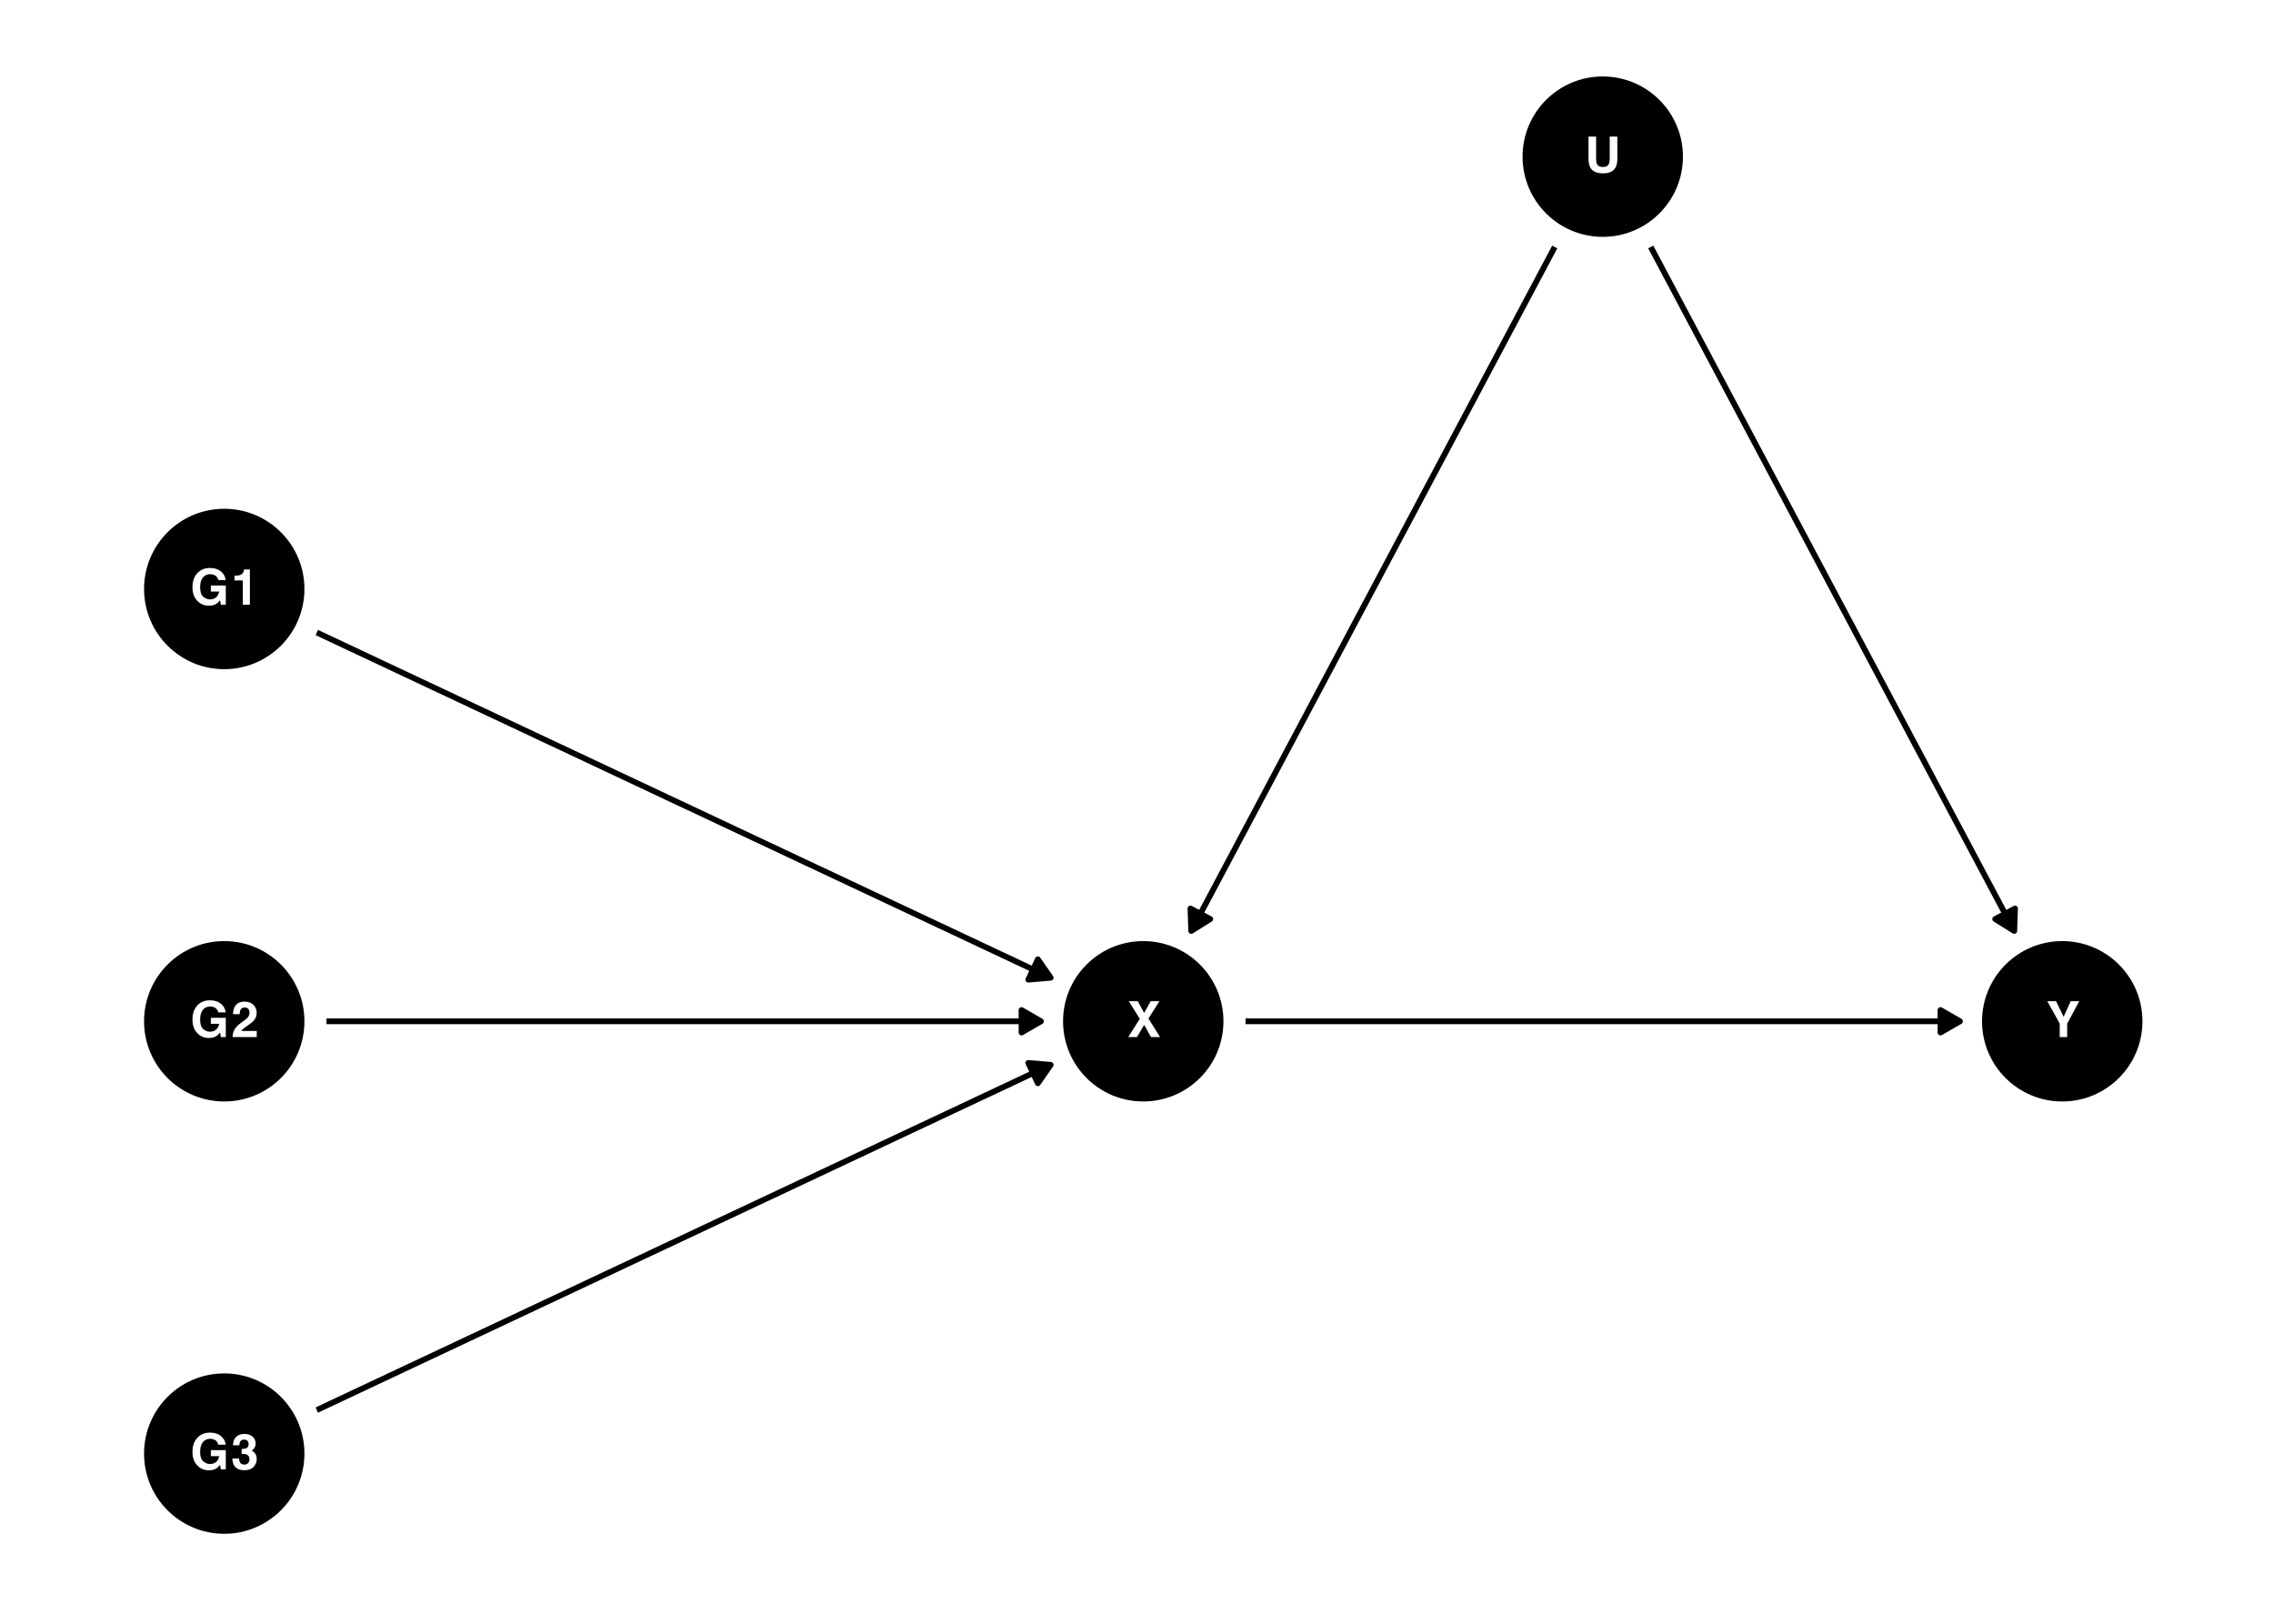
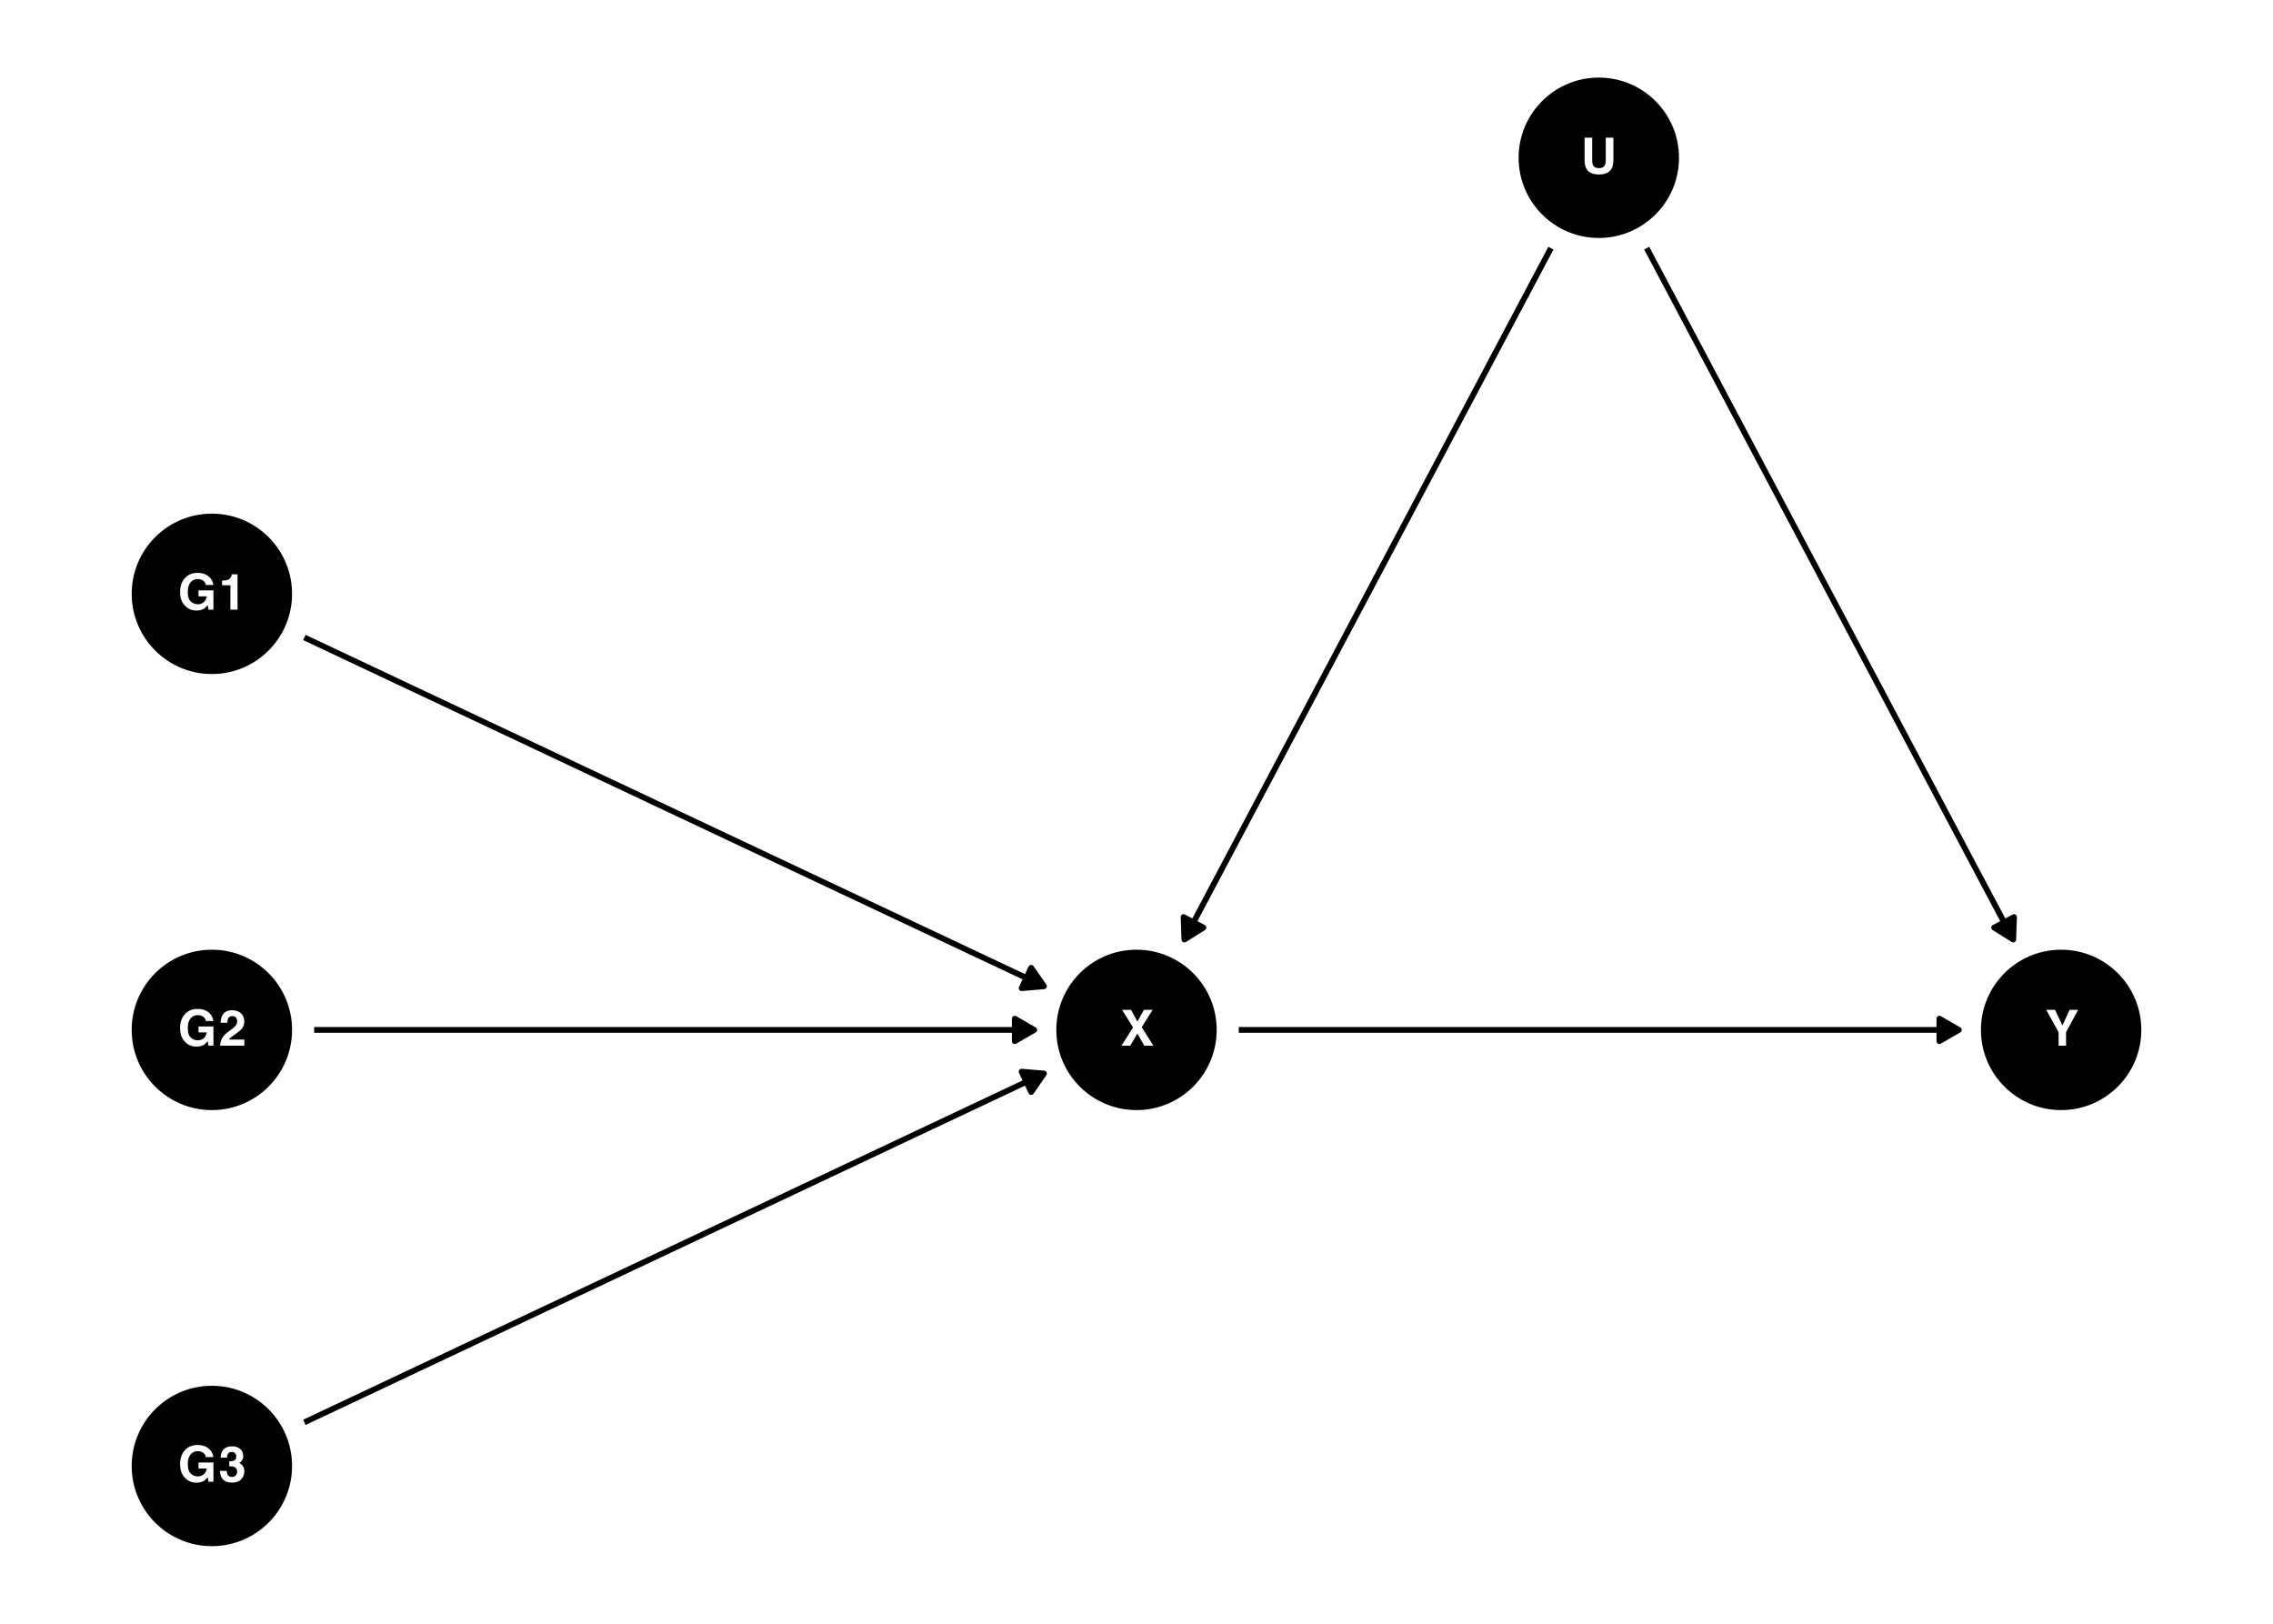
- <svg xmlns="http://www.w3.org/2000/svg" xmlns:xlink="http://www.w3.org/1999/xlink" width="504" height="360" viewBox="0 0 504 360">
+ <svg xmlns="http://www.w3.org/2000/svg" xmlns:xlink="http://www.w3.org/1999/xlink" width="504pt" height="360pt" viewBox="0 0 504 360">
  <defs>
    <g>
      <g id="glyph-0-0">
        <path d="M 0.828 -7.953 L 7.234 -7.953 L 7.234 0 L 0.828 0 Z M 6.234 -1 L 6.234 -6.953 L 1.828 -6.953 L 1.828 -1 Z M 6.234 -1 " />
      </g>
      <g id="glyph-0-1">
        <path d="M 5.719 -0.188 C 5.281 0.07 4.738 0.203 4.094 0.203 C 3.039 0.203 2.18 -0.16 1.516 -0.891 C 0.805 -1.617 0.453 -2.617 0.453 -3.891 C 0.453 -5.18 0.805 -6.211 1.516 -6.984 C 2.223 -7.766 3.16 -8.156 4.328 -8.156 C 5.336 -8.156 6.148 -7.898 6.766 -7.391 C 7.379 -6.879 7.734 -6.238 7.828 -5.469 L 6.188 -5.469 C 6.062 -6.008 5.754 -6.391 5.266 -6.609 C 4.992 -6.723 4.691 -6.781 4.359 -6.781 C 3.711 -6.781 3.18 -6.535 2.766 -6.047 C 2.359 -5.566 2.156 -4.844 2.156 -3.875 C 2.156 -2.895 2.379 -2.203 2.828 -1.797 C 3.273 -1.391 3.781 -1.188 4.344 -1.188 C 4.906 -1.188 5.363 -1.348 5.719 -1.672 C 6.07 -1.992 6.289 -2.414 6.375 -2.938 L 4.531 -2.938 L 4.531 -4.266 L 7.844 -4.266 L 7.844 0 L 6.75 0 L 6.578 -1 C 6.254 -0.613 5.969 -0.344 5.719 -0.188 Z M 5.719 -0.188 " />
      </g>
      <g id="glyph-0-2">
        <path d="M 4.188 0 L 2.609 0 L 2.609 -5.391 L 0.766 -5.391 L 0.766 -6.438 C 1.254 -6.457 1.594 -6.488 1.781 -6.531 C 2.094 -6.602 2.348 -6.742 2.547 -6.953 C 2.672 -7.086 2.77 -7.273 2.844 -7.516 C 2.883 -7.648 2.906 -7.754 2.906 -7.828 L 4.188 -7.828 Z M 4.188 0 " />
      </g>
      <g id="glyph-0-3">
        <path d="M 3.844 -6.234 C 3.656 -6.453 3.391 -6.562 3.047 -6.562 C 2.586 -6.562 2.27 -6.383 2.094 -6.031 C 2 -5.832 1.941 -5.516 1.922 -5.078 L 0.438 -5.078 C 0.457 -5.742 0.578 -6.281 0.797 -6.688 C 1.203 -7.469 1.93 -7.859 2.984 -7.859 C 3.805 -7.859 4.461 -7.629 4.953 -7.172 C 5.441 -6.711 5.688 -6.102 5.688 -5.344 C 5.688 -4.77 5.516 -4.258 5.172 -3.812 C 4.941 -3.508 4.566 -3.176 4.047 -2.812 L 3.438 -2.375 C 3.051 -2.102 2.785 -1.906 2.641 -1.781 C 2.504 -1.656 2.383 -1.516 2.281 -1.359 L 5.703 -1.359 L 5.703 0 L 0.344 0 C 0.352 -0.562 0.473 -1.07 0.703 -1.531 C 0.922 -2.051 1.441 -2.602 2.266 -3.188 C 2.973 -3.695 3.43 -4.062 3.641 -4.281 C 3.953 -4.625 4.109 -5 4.109 -5.406 C 4.109 -5.738 4.02 -6.016 3.844 -6.234 Z M 3.844 -6.234 " />
      </g>
      <g id="glyph-0-4">
        <path d="M 2.109 -6.266 C 1.941 -6.035 1.859 -5.727 1.859 -5.344 L 0.438 -5.344 C 0.445 -5.727 0.508 -6.098 0.625 -6.453 C 0.75 -6.754 0.945 -7.035 1.219 -7.297 C 1.426 -7.473 1.664 -7.609 1.938 -7.703 C 2.219 -7.805 2.562 -7.859 2.969 -7.859 C 3.707 -7.859 4.305 -7.664 4.766 -7.281 C 5.223 -6.895 5.453 -6.375 5.453 -5.719 C 5.453 -5.258 5.316 -4.875 5.047 -4.562 C 4.879 -4.363 4.703 -4.227 4.516 -4.156 C 4.648 -4.156 4.848 -4.035 5.109 -3.797 C 5.504 -3.43 5.703 -2.93 5.703 -2.297 C 5.703 -1.641 5.473 -1.062 5.016 -0.562 C 4.555 -0.062 3.879 0.188 2.984 0.188 C 1.867 0.188 1.098 -0.172 0.672 -0.891 C 0.441 -1.273 0.316 -1.781 0.297 -2.406 L 1.797 -2.406 C 1.797 -2.094 1.848 -1.832 1.953 -1.625 C 2.141 -1.25 2.477 -1.062 2.969 -1.062 C 3.27 -1.062 3.531 -1.16 3.75 -1.359 C 3.977 -1.566 4.094 -1.867 4.094 -2.266 C 4.094 -2.773 3.883 -3.117 3.469 -3.297 C 3.238 -3.391 2.867 -3.438 2.359 -3.438 L 2.359 -4.531 C 2.848 -4.539 3.191 -4.594 3.391 -4.688 C 3.734 -4.832 3.906 -5.133 3.906 -5.594 C 3.906 -5.895 3.816 -6.141 3.641 -6.328 C 3.473 -6.516 3.227 -6.609 2.906 -6.609 C 2.551 -6.609 2.285 -6.492 2.109 -6.266 Z M 2.109 -6.266 " />
      </g>
      <g id="glyph-0-5">
        <path d="M 5.547 -3.062 L 5.547 -7.953 L 7.234 -7.953 L 7.234 -3.062 C 7.234 -2.219 7.102 -1.562 6.844 -1.094 C 6.352 -0.227 5.422 0.203 4.047 0.203 C 2.66 0.203 1.723 -0.227 1.234 -1.094 C 0.973 -1.562 0.844 -2.219 0.844 -3.062 L 0.844 -7.953 L 2.531 -7.953 L 2.531 -3.062 C 2.531 -2.52 2.594 -2.117 2.719 -1.859 C 2.926 -1.422 3.367 -1.203 4.047 -1.203 C 4.711 -1.203 5.145 -1.422 5.344 -1.859 C 5.477 -2.117 5.547 -2.52 5.547 -3.062 Z M 5.547 -3.062 " />
      </g>
      <g id="glyph-0-6">
        <path d="M 7.234 0 L 5.219 0 L 3.703 -2.703 L 2.109 0 L 0.172 0 L 2.734 -4.047 L 0.297 -7.953 L 2.281 -7.953 L 3.703 -5.359 L 5.156 -7.953 L 7.078 -7.953 L 4.656 -4.109 Z M 7.234 0 " />
      </g>
      <g id="glyph-0-7">
        <path d="M 7.266 -7.953 L 4.594 -2.984 L 4.594 0 L 2.938 0 L 2.938 -2.984 L 0.188 -7.953 L 2.141 -7.953 L 3.797 -4.484 L 5.375 -7.953 Z M 7.266 -7.953 " />
      </g>
    </g>
  </defs>
  <rect x="-50.4" y="-36" width="604.8" height="432" fill="rgb(100%, 100%, 100%)" fill-opacity="1" />
-   <path fill="none" stroke-width="1.28" stroke-linecap="butt" stroke-linejoin="round" stroke="rgb(0%, 0%, 0%)" stroke-opacity="1" stroke-miterlimit="1" d="M 70.242 140.234 L 70.305 140.262 L 80.598 145.105 L 82.652 146.07 L 95.004 151.883 L 97.062 152.848 L 107.355 157.691 L 109.414 158.656 L 111.469 159.625 L 121.762 164.469 L 123.82 165.434 L 136.172 171.246 L 138.23 172.211 L 140.285 173.18 L 150.578 178.023 L 152.637 178.988 L 162.93 183.832 L 164.988 184.797 L 167.047 185.766 L 169.102 186.734 L 177.336 190.609 L 179.395 191.574 L 191.746 197.387 L 193.805 198.352 L 195.863 199.32 L 197.918 200.289 L 206.152 204.164 L 208.211 205.129 L 218.504 209.973 L 220.562 210.938 L 224.68 212.875 L 226.734 213.844 L 232.91 216.75 L 232.973 216.777 " />
-   <path fill-rule="nonzero" fill="rgb(0%, 0%, 0%)" fill-opacity="1" stroke-width="1.28" stroke-linecap="butt" stroke-linejoin="round" stroke="rgb(0%, 0%, 0%)" stroke-opacity="1" stroke-miterlimit="1" d="M 228.012 217.195 L 232.973 216.777 L 230.129 212.688 Z M 228.012 217.195 " />
-   <path fill="none" stroke-width="1.28" stroke-linecap="butt" stroke-linejoin="round" stroke="rgb(0%, 0%, 0%)" stroke-opacity="1" stroke-miterlimit="1" d="M 72.398 226.43 L 230.816 226.43 " />
-   <path fill-rule="nonzero" fill="rgb(0%, 0%, 0%)" fill-opacity="1" stroke-width="1.28" stroke-linecap="butt" stroke-linejoin="round" stroke="rgb(0%, 0%, 0%)" stroke-opacity="1" stroke-miterlimit="1" d="M 226.504 228.922 L 230.816 226.43 L 226.504 223.938 Z M 226.504 228.922 " />
-   <path fill="none" stroke-width="1.28" stroke-linecap="butt" stroke-linejoin="round" stroke="rgb(0%, 0%, 0%)" stroke-opacity="1" stroke-miterlimit="1" d="M 70.242 312.625 L 70.305 312.598 L 78.539 308.723 L 80.598 307.758 L 82.652 306.789 L 90.887 302.914 L 92.945 301.949 L 105.297 296.137 L 107.355 295.172 L 109.414 294.203 L 111.469 293.234 L 119.703 289.359 L 121.762 288.395 L 134.113 282.582 L 136.172 281.617 L 138.23 280.648 L 140.285 279.68 L 146.461 276.773 L 148.52 275.809 L 160.871 269.996 L 162.93 269.031 L 167.047 267.094 L 169.102 266.125 L 175.277 263.219 L 177.336 262.254 L 189.688 256.441 L 191.746 255.477 L 195.863 253.539 L 197.918 252.57 L 202.035 250.633 L 204.094 249.668 L 216.445 243.855 L 218.504 242.891 L 224.68 239.984 L 226.734 239.016 L 230.852 237.078 L 232.91 236.113 L 232.973 236.082 " />
-   <path fill-rule="nonzero" fill="rgb(0%, 0%, 0%)" fill-opacity="1" stroke-width="1.28" stroke-linecap="butt" stroke-linejoin="round" stroke="rgb(0%, 0%, 0%)" stroke-opacity="1" stroke-miterlimit="1" d="M 230.129 240.172 L 232.973 236.082 L 228.012 235.664 Z M 230.129 240.172 " />
-   <path fill="none" stroke-width="1.28" stroke-linecap="butt" stroke-linejoin="round" stroke="rgb(0%, 0%, 0%)" stroke-opacity="1" stroke-miterlimit="1" d="M 344.738 54.758 L 344.059 56.031 L 342.004 59.906 L 340.973 61.84 L 339.945 63.777 L 338.914 65.715 L 337.887 67.648 L 336.855 69.586 L 335.828 71.523 L 334.797 73.461 L 333.77 75.395 L 332.738 77.332 L 331.711 79.27 L 330.68 81.203 L 329.652 83.141 L 328.621 85.078 L 327.594 87.012 L 326.566 88.949 L 325.535 90.887 L 324.508 92.824 L 323.477 94.758 L 322.449 96.695 L 321.418 98.633 L 320.391 100.566 L 319.359 102.504 L 318.332 104.441 L 317.301 106.375 L 316.273 108.312 L 315.242 110.25 L 314.215 112.188 L 313.188 114.121 L 312.156 116.059 L 311.129 117.996 L 310.098 119.93 L 309.07 121.867 L 308.039 123.805 L 307.012 125.742 L 305.98 127.676 L 304.953 129.613 L 303.922 131.551 L 302.895 133.484 L 301.863 135.422 L 300.836 137.359 L 299.805 139.293 L 297.75 143.168 L 296.719 145.105 L 295.691 147.039 L 294.66 148.977 L 293.633 150.914 L 292.602 152.848 L 291.574 154.785 L 290.543 156.723 L 289.516 158.656 L 288.484 160.594 L 287.457 162.531 L 286.426 164.469 L 285.398 166.402 L 284.371 168.34 L 283.34 170.277 L 282.312 172.211 L 281.281 174.148 L 280.254 176.086 L 279.223 178.023 L 278.195 179.957 L 277.164 181.895 L 276.137 183.832 L 275.105 185.766 L 274.078 187.703 L 273.047 189.641 L 272.02 191.574 L 270.988 193.512 L 268.934 197.387 L 267.902 199.32 L 266.875 201.258 L 265.844 203.195 L 264.816 205.129 L 264.137 206.406 " />
-   <path fill-rule="nonzero" fill="rgb(0%, 0%, 0%)" fill-opacity="1" stroke-width="1.28" stroke-linecap="butt" stroke-linejoin="round" stroke="rgb(0%, 0%, 0%)" stroke-opacity="1" stroke-miterlimit="1" d="M 263.961 201.426 L 264.137 206.406 L 268.359 203.766 Z M 263.961 201.426 " />
-   <path fill="none" stroke-width="1.28" stroke-linecap="butt" stroke-linejoin="round" stroke="rgb(0%, 0%, 0%)" stroke-opacity="1" stroke-miterlimit="1" d="M 366.023 54.758 L 366.703 56.031 L 367.73 57.969 L 368.762 59.906 L 369.789 61.84 L 370.82 63.777 L 371.848 65.715 L 372.875 67.648 L 373.906 69.586 L 374.934 71.523 L 375.965 73.461 L 376.992 75.395 L 378.023 77.332 L 379.051 79.27 L 380.082 81.203 L 381.109 83.141 L 382.141 85.078 L 383.168 87.012 L 384.199 88.949 L 386.254 92.824 L 387.285 94.758 L 388.312 96.695 L 389.344 98.633 L 390.371 100.566 L 391.402 102.504 L 392.43 104.441 L 393.461 106.375 L 394.488 108.312 L 395.52 110.25 L 396.547 112.188 L 397.578 114.121 L 398.605 116.059 L 399.637 117.996 L 400.664 119.93 L 401.691 121.867 L 402.723 123.805 L 403.75 125.742 L 404.781 127.676 L 405.809 129.613 L 406.84 131.551 L 407.867 133.484 L 408.898 135.422 L 409.926 137.359 L 410.957 139.293 L 411.984 141.23 L 413.016 143.168 L 414.043 145.105 L 415.07 147.039 L 416.102 148.977 L 417.129 150.914 L 418.16 152.848 L 419.188 154.785 L 420.219 156.723 L 421.246 158.656 L 422.277 160.594 L 423.305 162.531 L 424.336 164.469 L 425.363 166.402 L 426.395 168.34 L 427.422 170.277 L 428.453 172.211 L 430.508 176.086 L 431.539 178.023 L 432.566 179.957 L 433.598 181.895 L 434.625 183.832 L 435.656 185.766 L 436.684 187.703 L 437.715 189.641 L 438.742 191.574 L 439.773 193.512 L 440.801 195.449 L 441.832 197.387 L 442.859 199.32 L 443.891 201.258 L 444.918 203.195 L 445.945 205.129 L 446.625 206.406 " />
-   <path fill-rule="nonzero" fill="rgb(0%, 0%, 0%)" fill-opacity="1" stroke-width="1.28" stroke-linecap="butt" stroke-linejoin="round" stroke="rgb(0%, 0%, 0%)" stroke-opacity="1" stroke-miterlimit="1" d="M 442.402 203.766 L 446.625 206.406 L 446.801 201.426 Z M 442.402 203.766 " />
-   <path fill="none" stroke-width="1.28" stroke-linecap="butt" stroke-linejoin="round" stroke="rgb(0%, 0%, 0%)" stroke-opacity="1" stroke-miterlimit="1" d="M 276.172 226.43 L 434.59 226.43 " />
-   <path fill-rule="nonzero" fill="rgb(0%, 0%, 0%)" fill-opacity="1" stroke-width="1.28" stroke-linecap="butt" stroke-linejoin="round" stroke="rgb(0%, 0%, 0%)" stroke-opacity="1" stroke-miterlimit="1" d="M 430.277 228.922 L 434.59 226.43 L 430.277 223.938 Z M 430.277 228.922 " />
-   <path fill-rule="nonzero" fill="rgb(0%, 0%, 0%)" fill-opacity="1" stroke-width="0.709" stroke-linecap="round" stroke-linejoin="round" stroke="rgb(0%, 0%, 0%)" stroke-opacity="1" stroke-miterlimit="10" d="M 67.148 130.582 C 67.148 140.207 59.344 148.008 49.723 148.008 C 40.098 148.008 32.297 140.207 32.297 130.582 C 32.297 120.957 40.098 113.156 49.723 113.156 C 59.344 113.156 67.148 120.957 67.148 130.582 " />
-   <path fill-rule="nonzero" fill="rgb(0%, 0%, 0%)" fill-opacity="1" stroke-width="0.709" stroke-linecap="round" stroke-linejoin="round" stroke="rgb(0%, 0%, 0%)" stroke-opacity="1" stroke-miterlimit="10" d="M 67.148 226.43 C 67.148 236.055 59.344 243.855 49.723 243.855 C 40.098 243.855 32.297 236.055 32.297 226.43 C 32.297 216.805 40.098 209.004 49.723 209.004 C 59.344 209.004 67.148 216.805 67.148 226.43 " />
-   <path fill-rule="nonzero" fill="rgb(0%, 0%, 0%)" fill-opacity="1" stroke-width="0.709" stroke-linecap="round" stroke-linejoin="round" stroke="rgb(0%, 0%, 0%)" stroke-opacity="1" stroke-miterlimit="10" d="M 67.148 322.277 C 67.148 331.902 59.344 339.703 49.723 339.703 C 40.098 339.703 32.297 331.902 32.297 322.277 C 32.297 312.656 40.098 304.852 49.723 304.852 C 59.344 304.852 67.148 312.656 67.148 322.277 " />
-   <path fill-rule="nonzero" fill="rgb(0%, 0%, 0%)" fill-opacity="1" stroke-width="0.709" stroke-linecap="round" stroke-linejoin="round" stroke="rgb(0%, 0%, 0%)" stroke-opacity="1" stroke-miterlimit="10" d="M 372.809 34.73 C 372.809 44.355 365.004 52.16 355.383 52.16 C 345.758 52.16 337.957 44.355 337.957 34.73 C 337.957 25.109 345.758 17.305 355.383 17.305 C 365.004 17.305 372.809 25.109 372.809 34.73 " />
-   <path fill-rule="nonzero" fill="rgb(0%, 0%, 0%)" fill-opacity="1" stroke-width="0.709" stroke-linecap="round" stroke-linejoin="round" stroke="rgb(0%, 0%, 0%)" stroke-opacity="1" stroke-miterlimit="10" d="M 270.922 226.43 C 270.922 236.055 263.117 243.855 253.496 243.855 C 243.871 243.855 236.07 236.055 236.07 226.43 C 236.07 216.805 243.871 209.004 253.496 209.004 C 263.117 209.004 270.922 216.805 270.922 226.43 " />
-   <path fill-rule="nonzero" fill="rgb(0%, 0%, 0%)" fill-opacity="1" stroke-width="0.709" stroke-linecap="round" stroke-linejoin="round" stroke="rgb(0%, 0%, 0%)" stroke-opacity="1" stroke-miterlimit="10" d="M 474.695 226.43 C 474.695 236.055 466.891 243.855 457.27 243.855 C 447.645 243.855 439.84 236.055 439.84 226.43 C 439.84 216.805 447.645 209.004 457.27 209.004 C 466.891 209.004 474.695 216.805 474.695 226.43 " />
+   <rect x="-50.4" y="-36" width="604.8" height="432" fill="rgb(100%, 100%, 100%)" fill-opacity="1" />
+   <path fill="none" stroke-width="1.28" stroke-linecap="butt" stroke-linejoin="round" stroke="rgb(0%, 0%, 0%)" stroke-opacity="1" stroke-miterlimit="1" d="M 67.492 141.332 L 67.691 141.426 L 78.043 146.309 L 80.117 147.285 L 90.469 152.168 L 92.543 153.145 L 104.965 159.004 L 107.039 159.98 L 119.461 165.84 L 121.535 166.816 L 133.957 172.676 L 136.031 173.652 L 146.383 178.535 L 148.457 179.512 L 160.879 185.371 L 162.953 186.348 L 175.375 192.207 L 177.449 193.184 L 187.801 198.066 L 189.875 199.043 L 202.297 204.902 L 204.371 205.879 L 216.793 211.738 L 218.867 212.715 L 229.219 217.598 L 231.293 218.574 L 231.488 218.668 " />
+   <path fill-rule="nonzero" fill="rgb(0%, 0%, 0%)" fill-opacity="1" stroke-width="1.28" stroke-linecap="butt" stroke-linejoin="round" stroke="rgb(0%, 0%, 0%)" stroke-opacity="1" stroke-miterlimit="1" d="M 226.523 219.082 L 231.488 218.668 L 228.648 214.574 Z M 226.523 219.082 " />
+   <path fill="none" stroke-width="1.28" stroke-linecap="butt" stroke-linejoin="round" stroke="rgb(0%, 0%, 0%)" stroke-opacity="1" stroke-miterlimit="1" d="M 69.66 228.34 L 229.324 228.34 " />
+   <path fill-rule="nonzero" fill="rgb(0%, 0%, 0%)" fill-opacity="1" stroke-width="1.28" stroke-linecap="butt" stroke-linejoin="round" stroke="rgb(0%, 0%, 0%)" stroke-opacity="1" stroke-miterlimit="1" d="M 225.008 230.832 L 229.324 228.34 L 225.008 225.848 Z M 225.008 230.832 " />
+   <path fill="none" stroke-width="1.28" stroke-linecap="butt" stroke-linejoin="round" stroke="rgb(0%, 0%, 0%)" stroke-opacity="1" stroke-miterlimit="1" d="M 67.492 315.348 L 67.691 315.254 L 78.043 310.371 L 80.117 309.395 L 90.469 304.512 L 92.543 303.535 L 104.965 297.676 L 107.039 296.699 L 119.461 290.84 L 121.535 289.863 L 133.957 284.004 L 136.031 283.027 L 146.383 278.145 L 148.457 277.168 L 160.879 271.309 L 162.953 270.332 L 175.375 264.473 L 177.449 263.496 L 187.801 258.613 L 189.875 257.637 L 202.297 251.777 L 204.371 250.801 L 216.793 244.941 L 218.867 243.965 L 229.219 239.082 L 231.293 238.105 L 231.488 238.012 " />
+   <path fill-rule="nonzero" fill="rgb(0%, 0%, 0%)" fill-opacity="1" stroke-width="1.28" stroke-linecap="butt" stroke-linejoin="round" stroke="rgb(0%, 0%, 0%)" stroke-opacity="1" stroke-miterlimit="1" d="M 228.648 242.105 L 231.488 238.012 L 226.523 237.598 Z M 228.648 242.105 " />
+   <path fill="none" stroke-width="1.28" stroke-linecap="butt" stroke-linejoin="round" stroke="rgb(0%, 0%, 0%)" stroke-opacity="1" stroke-miterlimit="1" d="M 343.887 55.016 L 343.121 56.465 L 342.082 58.418 L 328.625 83.809 L 327.586 85.762 L 315.164 109.199 L 314.125 111.152 L 300.668 136.543 L 299.629 138.496 L 287.207 161.934 L 286.168 163.887 L 273.746 187.324 L 272.707 189.277 L 263.391 206.855 L 262.621 208.305 " />
+   <path fill-rule="nonzero" fill="rgb(0%, 0%, 0%)" fill-opacity="1" stroke-width="1.28" stroke-linecap="butt" stroke-linejoin="round" stroke="rgb(0%, 0%, 0%)" stroke-opacity="1" stroke-miterlimit="1" d="M 262.441 203.324 L 262.621 208.305 L 266.844 205.66 Z M 262.441 203.324 " />
+   <path fill="none" stroke-width="1.28" stroke-linecap="butt" stroke-linejoin="round" stroke="rgb(0%, 0%, 0%)" stroke-opacity="1" stroke-miterlimit="1" d="M 365.133 55.016 L 365.898 56.465 L 369.004 62.324 L 370.043 64.277 L 383.5 89.668 L 384.539 91.621 L 396.961 115.059 L 398 117.012 L 411.457 142.402 L 412.496 144.355 L 424.918 167.793 L 425.957 169.746 L 438.379 193.184 L 439.418 195.137 L 445.629 206.855 L 446.398 208.305 " />
+   <path fill-rule="nonzero" fill="rgb(0%, 0%, 0%)" fill-opacity="1" stroke-width="1.28" stroke-linecap="butt" stroke-linejoin="round" stroke="rgb(0%, 0%, 0%)" stroke-opacity="1" stroke-miterlimit="1" d="M 442.176 205.66 L 446.398 208.305 L 446.578 203.324 Z M 442.176 205.66 " />
+   <path fill="none" stroke-width="1.28" stroke-linecap="butt" stroke-linejoin="round" stroke="rgb(0%, 0%, 0%)" stroke-opacity="1" stroke-miterlimit="1" d="M 274.676 228.34 L 434.34 228.34 " />
+   <path fill-rule="nonzero" fill="rgb(0%, 0%, 0%)" fill-opacity="1" stroke-width="1.28" stroke-linecap="butt" stroke-linejoin="round" stroke="rgb(0%, 0%, 0%)" stroke-opacity="1" stroke-miterlimit="1" d="M 430.027 230.832 L 434.34 228.34 L 430.027 225.848 Z M 430.027 230.832 " />
+   <path fill-rule="nonzero" fill="rgb(0%, 0%, 0%)" fill-opacity="1" stroke-width="0.709" stroke-linecap="round" stroke-linejoin="round" stroke="rgb(0%, 0%, 0%)" stroke-opacity="1" stroke-miterlimit="10" d="M 64.406 131.66 C 64.406 141.285 56.605 149.086 46.98 149.086 C 37.355 149.086 29.555 141.285 29.555 131.66 C 29.555 122.035 37.355 114.234 46.98 114.234 C 56.605 114.234 64.406 122.035 64.406 131.66 " />
+   <path fill-rule="nonzero" fill="rgb(0%, 0%, 0%)" fill-opacity="1" stroke-width="0.709" stroke-linecap="round" stroke-linejoin="round" stroke="rgb(0%, 0%, 0%)" stroke-opacity="1" stroke-miterlimit="10" d="M 64.406 228.34 C 64.406 237.965 56.605 245.766 46.98 245.766 C 37.355 245.766 29.555 237.965 29.555 228.34 C 29.555 218.715 37.355 210.914 46.98 210.914 C 56.605 210.914 64.406 218.715 64.406 228.34 " />
+   <path fill-rule="nonzero" fill="rgb(0%, 0%, 0%)" fill-opacity="1" stroke-width="0.709" stroke-linecap="round" stroke-linejoin="round" stroke="rgb(0%, 0%, 0%)" stroke-opacity="1" stroke-miterlimit="10" d="M 64.406 325.02 C 64.406 334.645 56.605 342.445 46.98 342.445 C 37.355 342.445 29.555 334.645 29.555 325.02 C 29.555 315.395 37.355 307.594 46.98 307.594 C 56.605 307.594 64.406 315.395 64.406 325.02 " />
+   <path fill-rule="nonzero" fill="rgb(0%, 0%, 0%)" fill-opacity="1" stroke-width="0.709" stroke-linecap="round" stroke-linejoin="round" stroke="rgb(0%, 0%, 0%)" stroke-opacity="1" stroke-miterlimit="10" d="M 371.934 34.98 C 371.934 44.605 364.133 52.406 354.508 52.406 C 344.887 52.406 337.082 44.605 337.082 34.98 C 337.082 25.355 344.887 17.555 354.508 17.555 C 364.133 17.555 371.934 25.355 371.934 34.98 " />
+   <path fill-rule="nonzero" fill="rgb(0%, 0%, 0%)" fill-opacity="1" stroke-width="0.709" stroke-linecap="round" stroke-linejoin="round" stroke="rgb(0%, 0%, 0%)" stroke-opacity="1" stroke-miterlimit="10" d="M 269.426 228.34 C 269.426 237.965 261.625 245.766 252 245.766 C 242.375 245.766 234.574 237.965 234.574 228.34 C 234.574 218.715 242.375 210.914 252 210.914 C 261.625 210.914 269.426 218.715 269.426 228.34 " />
+   <path fill-rule="nonzero" fill="rgb(0%, 0%, 0%)" fill-opacity="1" stroke-width="0.709" stroke-linecap="round" stroke-linejoin="round" stroke="rgb(0%, 0%, 0%)" stroke-opacity="1" stroke-miterlimit="10" d="M 474.445 228.34 C 474.445 237.965 466.645 245.766 457.02 245.766 C 447.395 245.766 439.594 237.965 439.594 228.34 C 439.594 218.715 447.395 210.914 457.02 210.914 C 466.645 210.914 474.445 218.715 474.445 228.34 " />
  <g fill="rgb(100%, 100%, 100%)" fill-opacity="1">
-     <use xlink:href="#glyph-0-1" x="42.223" y="134.082" />
-     <use xlink:href="#glyph-0-2" x="51.223" y="134.082" />
+     <use xlink:href="#glyph-0-1" x="39.48" y="135.16" />
+     <use xlink:href="#glyph-0-2" x="48.48" y="135.16" />
  </g>
  <g fill="rgb(100%, 100%, 100%)" fill-opacity="1">
-     <use xlink:href="#glyph-0-1" x="42.223" y="229.93" />
-     <use xlink:href="#glyph-0-3" x="51.223" y="229.93" />
+     <use xlink:href="#glyph-0-1" x="39.48" y="231.84" />
+     <use xlink:href="#glyph-0-3" x="48.48" y="231.84" />
  </g>
  <g fill="rgb(100%, 100%, 100%)" fill-opacity="1">
-     <use xlink:href="#glyph-0-1" x="42.223" y="325.777" />
-     <use xlink:href="#glyph-0-4" x="51.223" y="325.777" />
+     <use xlink:href="#glyph-0-1" x="39.48" y="328.52" />
+     <use xlink:href="#glyph-0-4" x="48.48" y="328.52" />
  </g>
  <g fill="rgb(100%, 100%, 100%)" fill-opacity="1">
-     <use xlink:href="#glyph-0-5" x="351.383" y="38.23" />
+     <use xlink:href="#glyph-0-5" x="350.508" y="38.48" />
  </g>
  <g fill="rgb(100%, 100%, 100%)" fill-opacity="1">
-     <use xlink:href="#glyph-0-6" x="249.996" y="229.93" />
+     <use xlink:href="#glyph-0-6" x="248.5" y="231.84" />
  </g>
  <g fill="rgb(100%, 100%, 100%)" fill-opacity="1">
-     <use xlink:href="#glyph-0-7" x="453.77" y="229.93" />
+     <use xlink:href="#glyph-0-7" x="453.52" y="231.84" />
  </g>
</svg>
